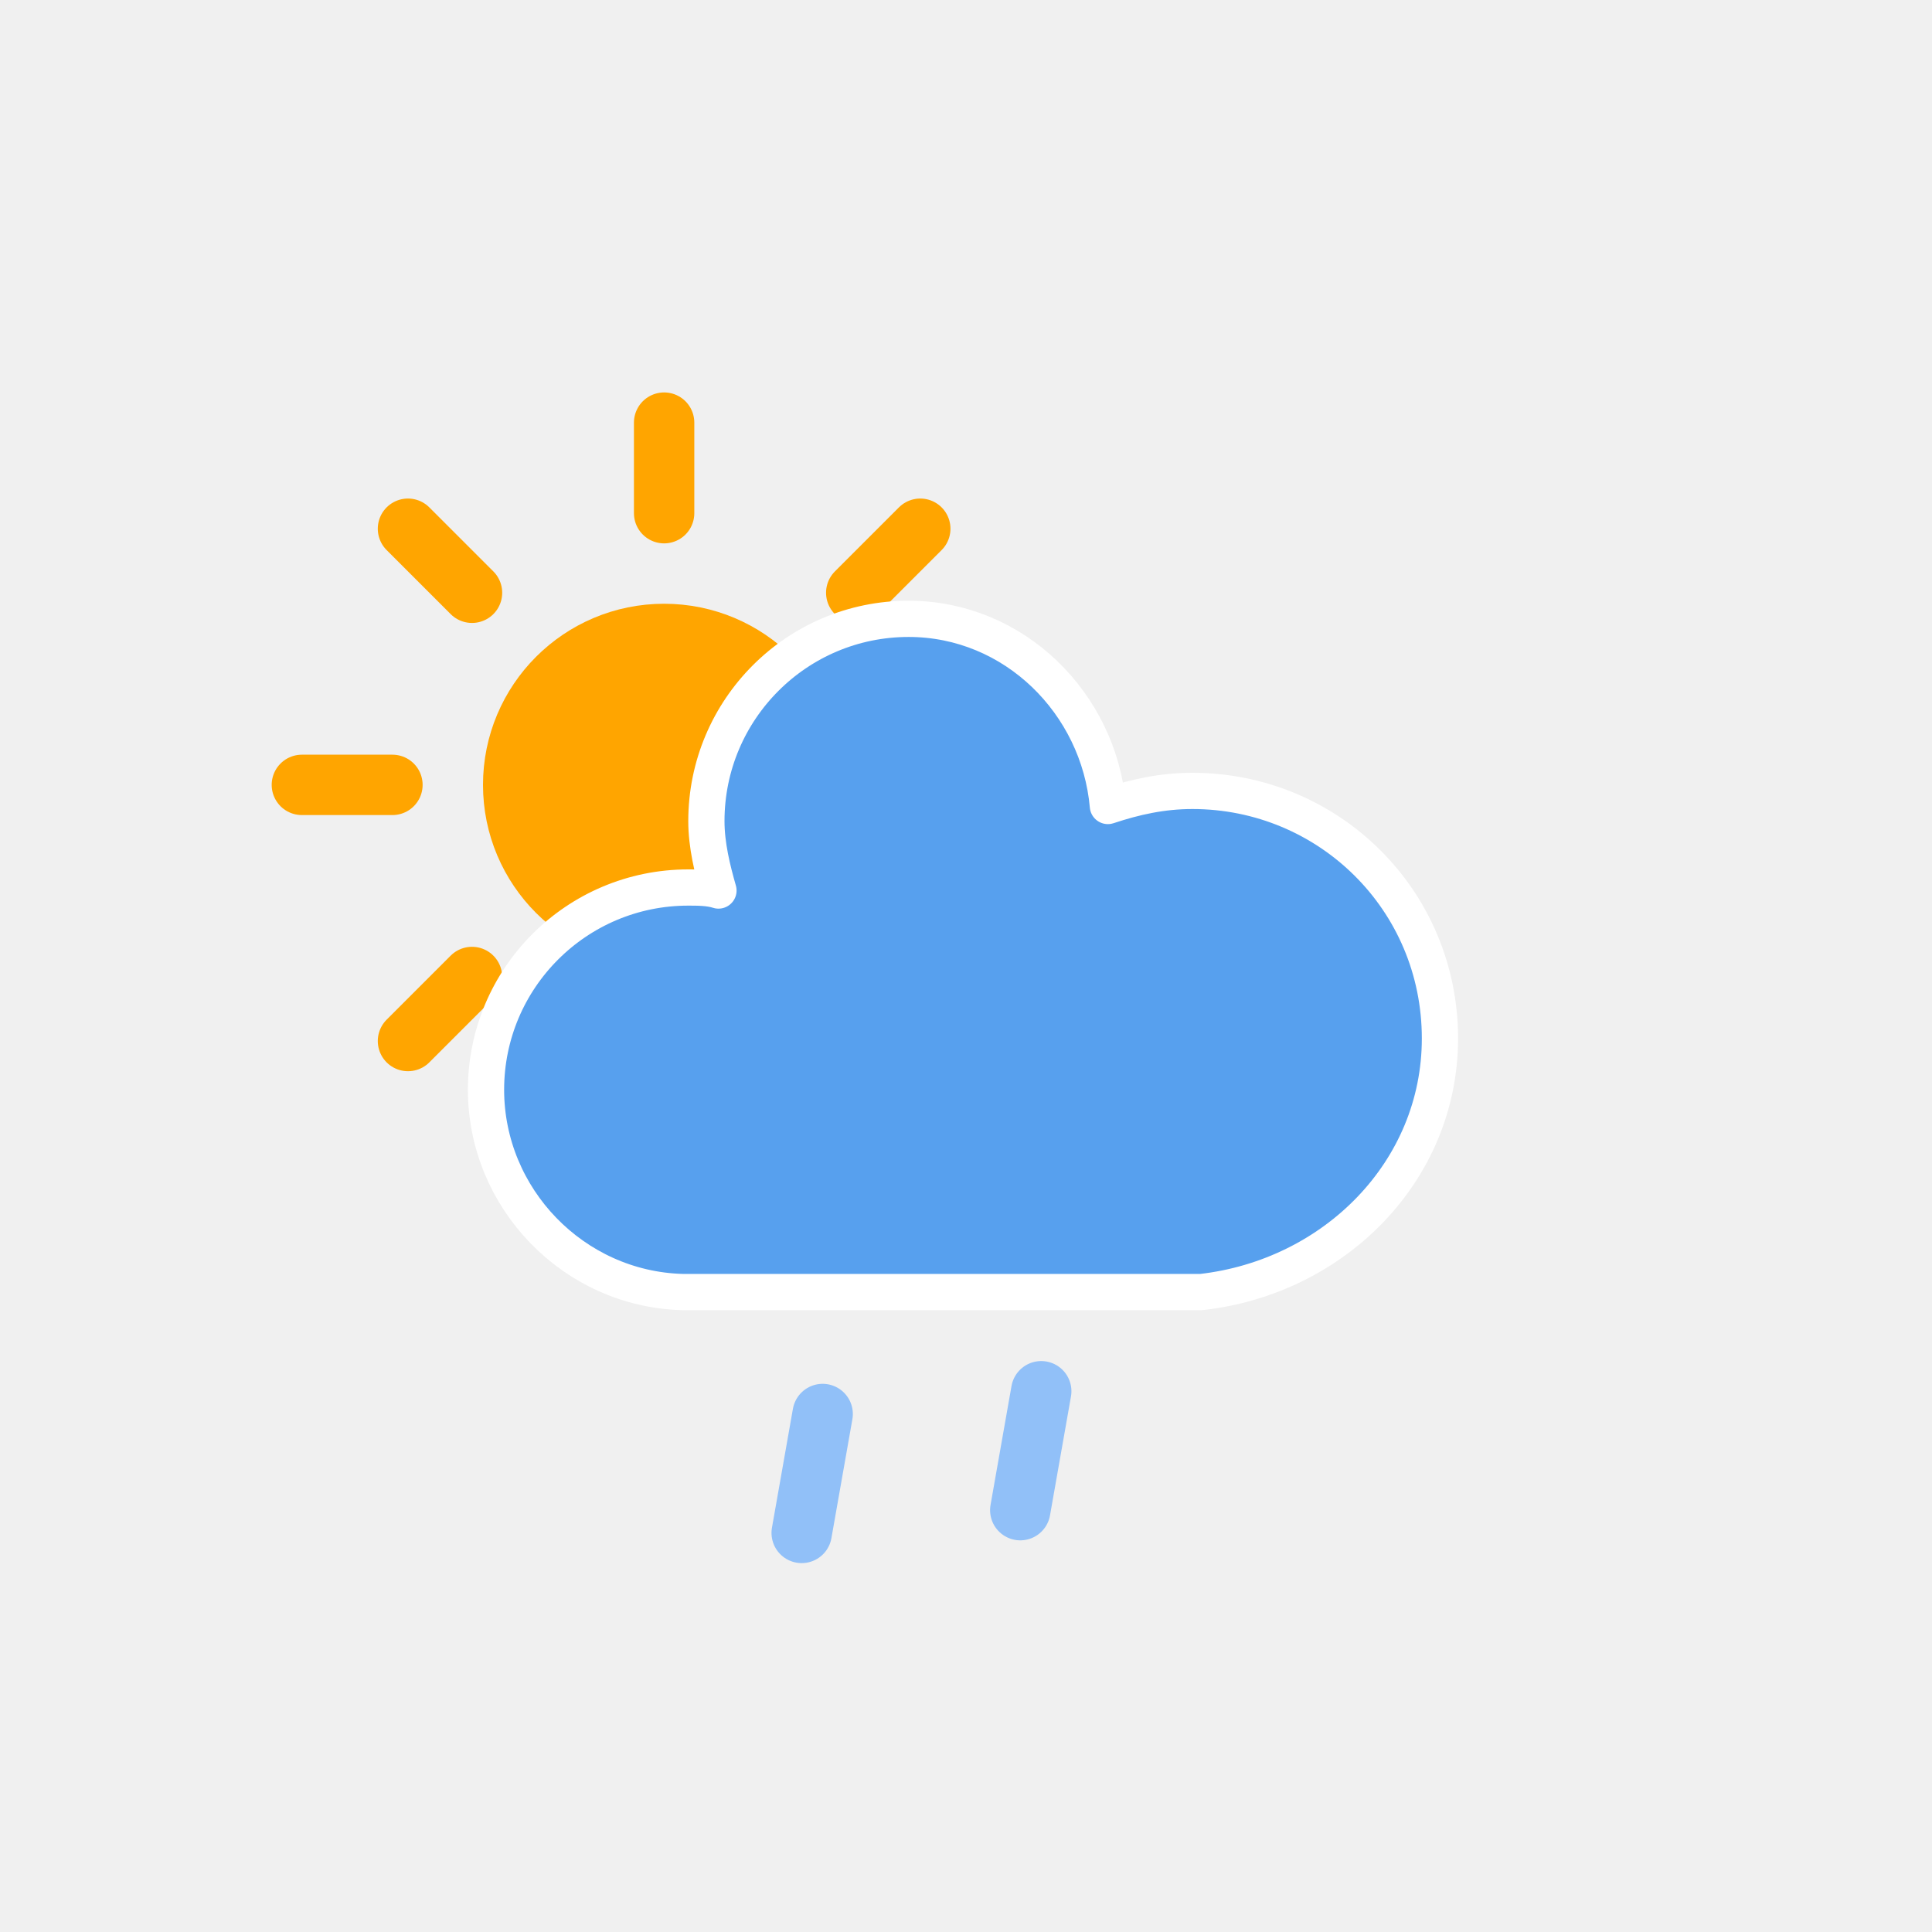
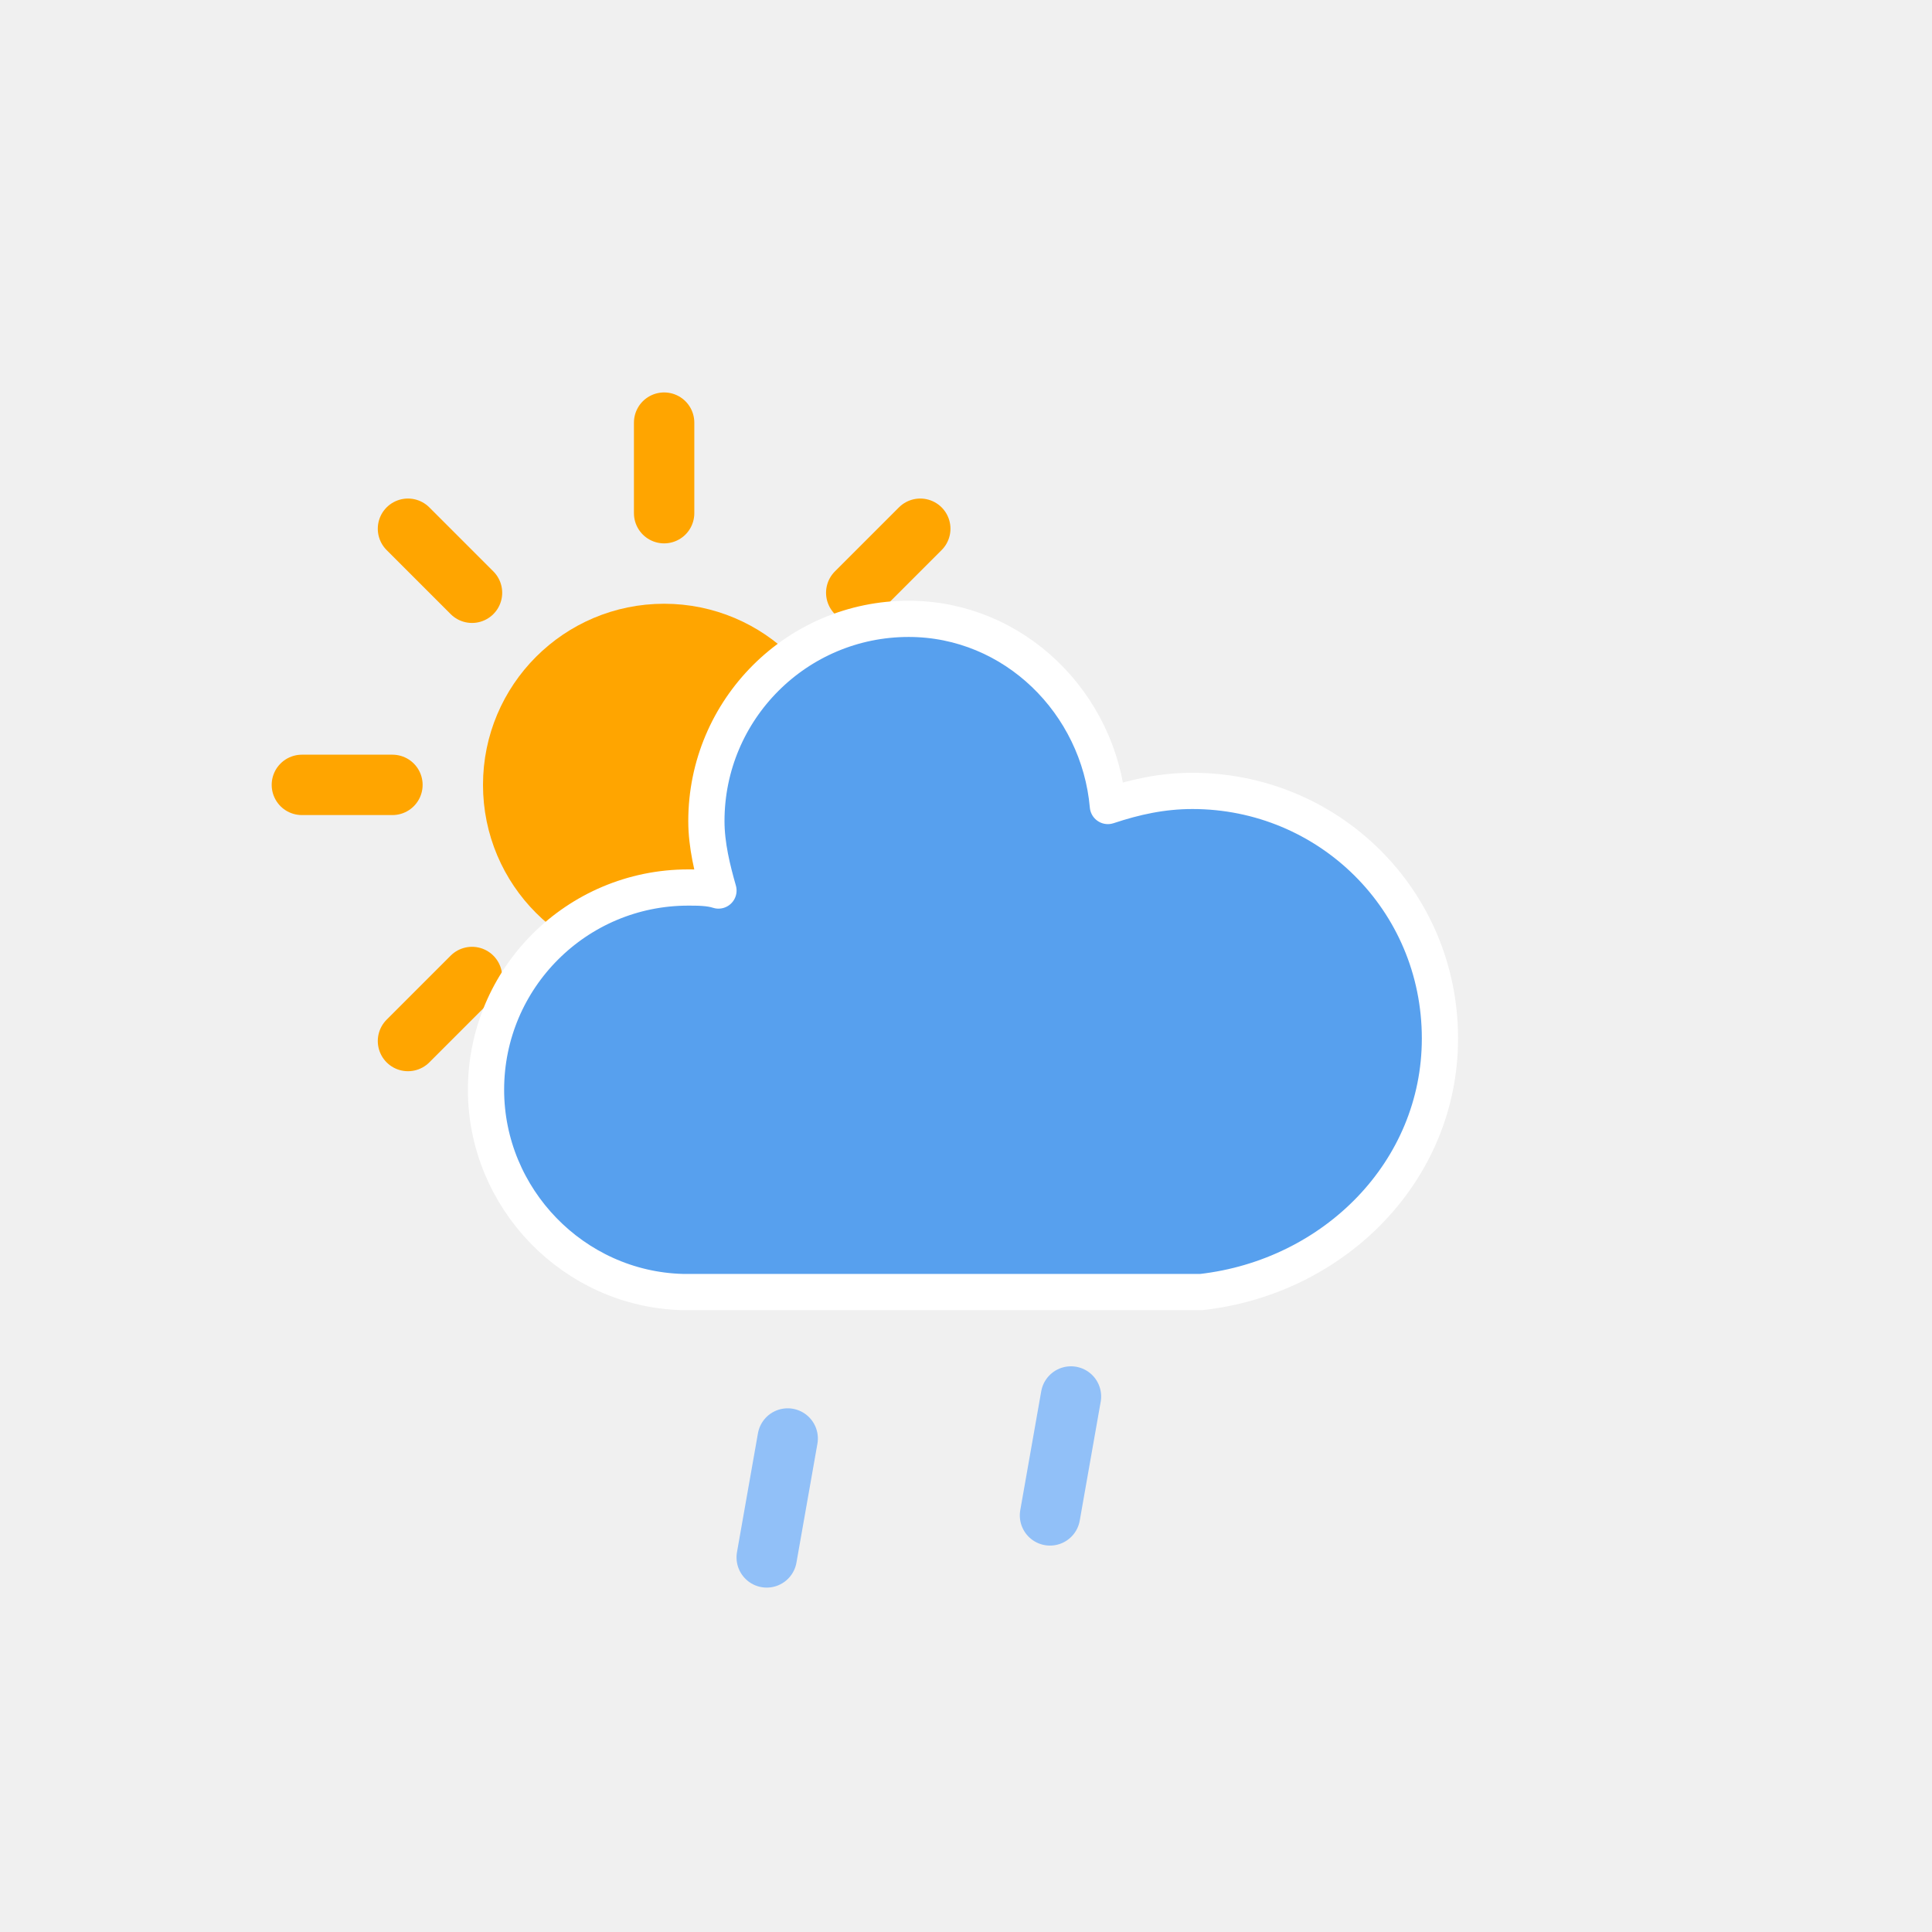
<svg xmlns="http://www.w3.org/2000/svg" version="1.1" width="64" height="64" viewbox="0 0 64 64">
  <defs>
    <style type="text/css" />
  </defs>
  <g id="showers">
    <g transform="translate(20,10)">
      <g transform="translate(2,16)">
        <g class="am-weather-sun">
          <g>
            <line fifll="none" stroke="orange" stroke-linecap="round" stroke-width="2" transform="translate(0,9)" x1="0" x2="0" y1="0" y2="3" />
          </g>
          <g transform="rotate(45)">
            <line fill="none" stroke="orange" stroke-linecap="round" stroke-width="2" transform="translate(0,9)" x1="0" x2="0" y1="0" y2="3" />
          </g>
          <g transform="rotate(90)">
            <line fill="none" stroke="orange" stroke-linecap="round" stroke-width="2" transform="translate(0,9)" x1="0" x2="0" y1="0" y2="3" />
          </g>
          <g transform="rotate(135)">
            <line fill="none" stroke="orange" stroke-linecap="round" stroke-width="2" transform="translate(0,9)" x1="0" x2="0" y1="0" y2="3" />
          </g>
          <g transform="rotate(180)">
            <line fill="none" stroke="orange" stroke-linecap="round" stroke-width="2" transform="translate(0,9)" x1="0" x2="0" y1="0" y2="3" />
          </g>
          <g transform="rotate(225)">
            <line fill="none" stroke="orange" stroke-linecap="round" stroke-width="2" transform="translate(0,9)" x1="0" x2="0" y1="0" y2="3" />
          </g>
          <g transform="rotate(270)">
            <line fill="none" stroke="orange" stroke-linecap="round" stroke-width="2" transform="translate(0,9)" x1="0" x2="0" y1="0" y2="3" />
          </g>
          <g transform="rotate(315)">
            <line fill="none" stroke="orange" stroke-linecap="round" stroke-width="2" transform="translate(0,9)" x1="0" x2="0" y1="0" y2="3" />
          </g>
        </g>
        <circle cx="0" cy="0" fill="orange" r="5" stroke="orange" stroke-width="2" />
      </g>
      <g class="am-weather-cloud-2">
        <path d="M47.7,35.4c0-4.6-3.7-8.2-8.2-8.2c-1,0-1.9,0.2-2.8,0.5c-0.3-3.4-3.1-6.2-6.6-6.2c-3.7,0-6.7,3-6.7,6.7c0,0.8,0.2,1.6,0.4,2.3    c-0.3-0.1-0.7-0.1-1-0.1c-3.7,0-6.7,3-6.7,6.7c0,3.6,2.9,6.6,6.5,6.7l17.2,0C44.2,43.3,47.7,39.8,47.7,35.4z" fill="#57A0EE" stroke="white" stroke-linejoin="round" stroke-width="1.2" transform="translate(-20,-11)" />
      </g>
    </g>
    <g transform="translate(34,46), rotate(10)">
-       <line class="am-weather-rain-1" fill="none" stroke="#91C0F8" stroke-dasharray="4,7" stroke-linecap="round" stroke-width="2" transform="translate(-6.5,2)" x1="0" x2="0" y1="0" y2="8" />
-       <line class="am-weather-rain-2" fill="none" stroke="#91C0F8" stroke-dasharray="4,7" stroke-linecap="round" stroke-width="2" transform="translate(0.5,0)" x1="0" x2="0" y1="0" y2="8" />
+       <line class="am-weather-rain-1" fill="none" stroke="#91C0F8" stroke-dasharray="4,7" stroke-linecap="round" stroke-width="2" transform="translate(-7.5,3)" x1="0" x2="0" y1="0" y2="8" />
+       <line class="am-weather-rain-2" fill="none" stroke="#91C0F8" stroke-dasharray="4,7" stroke-linecap="round" stroke-width="2" transform="translate(1.5,-0)" x1="0" x2="0" y1="0" y2="8" />
    </g>
  </g>
</svg>
